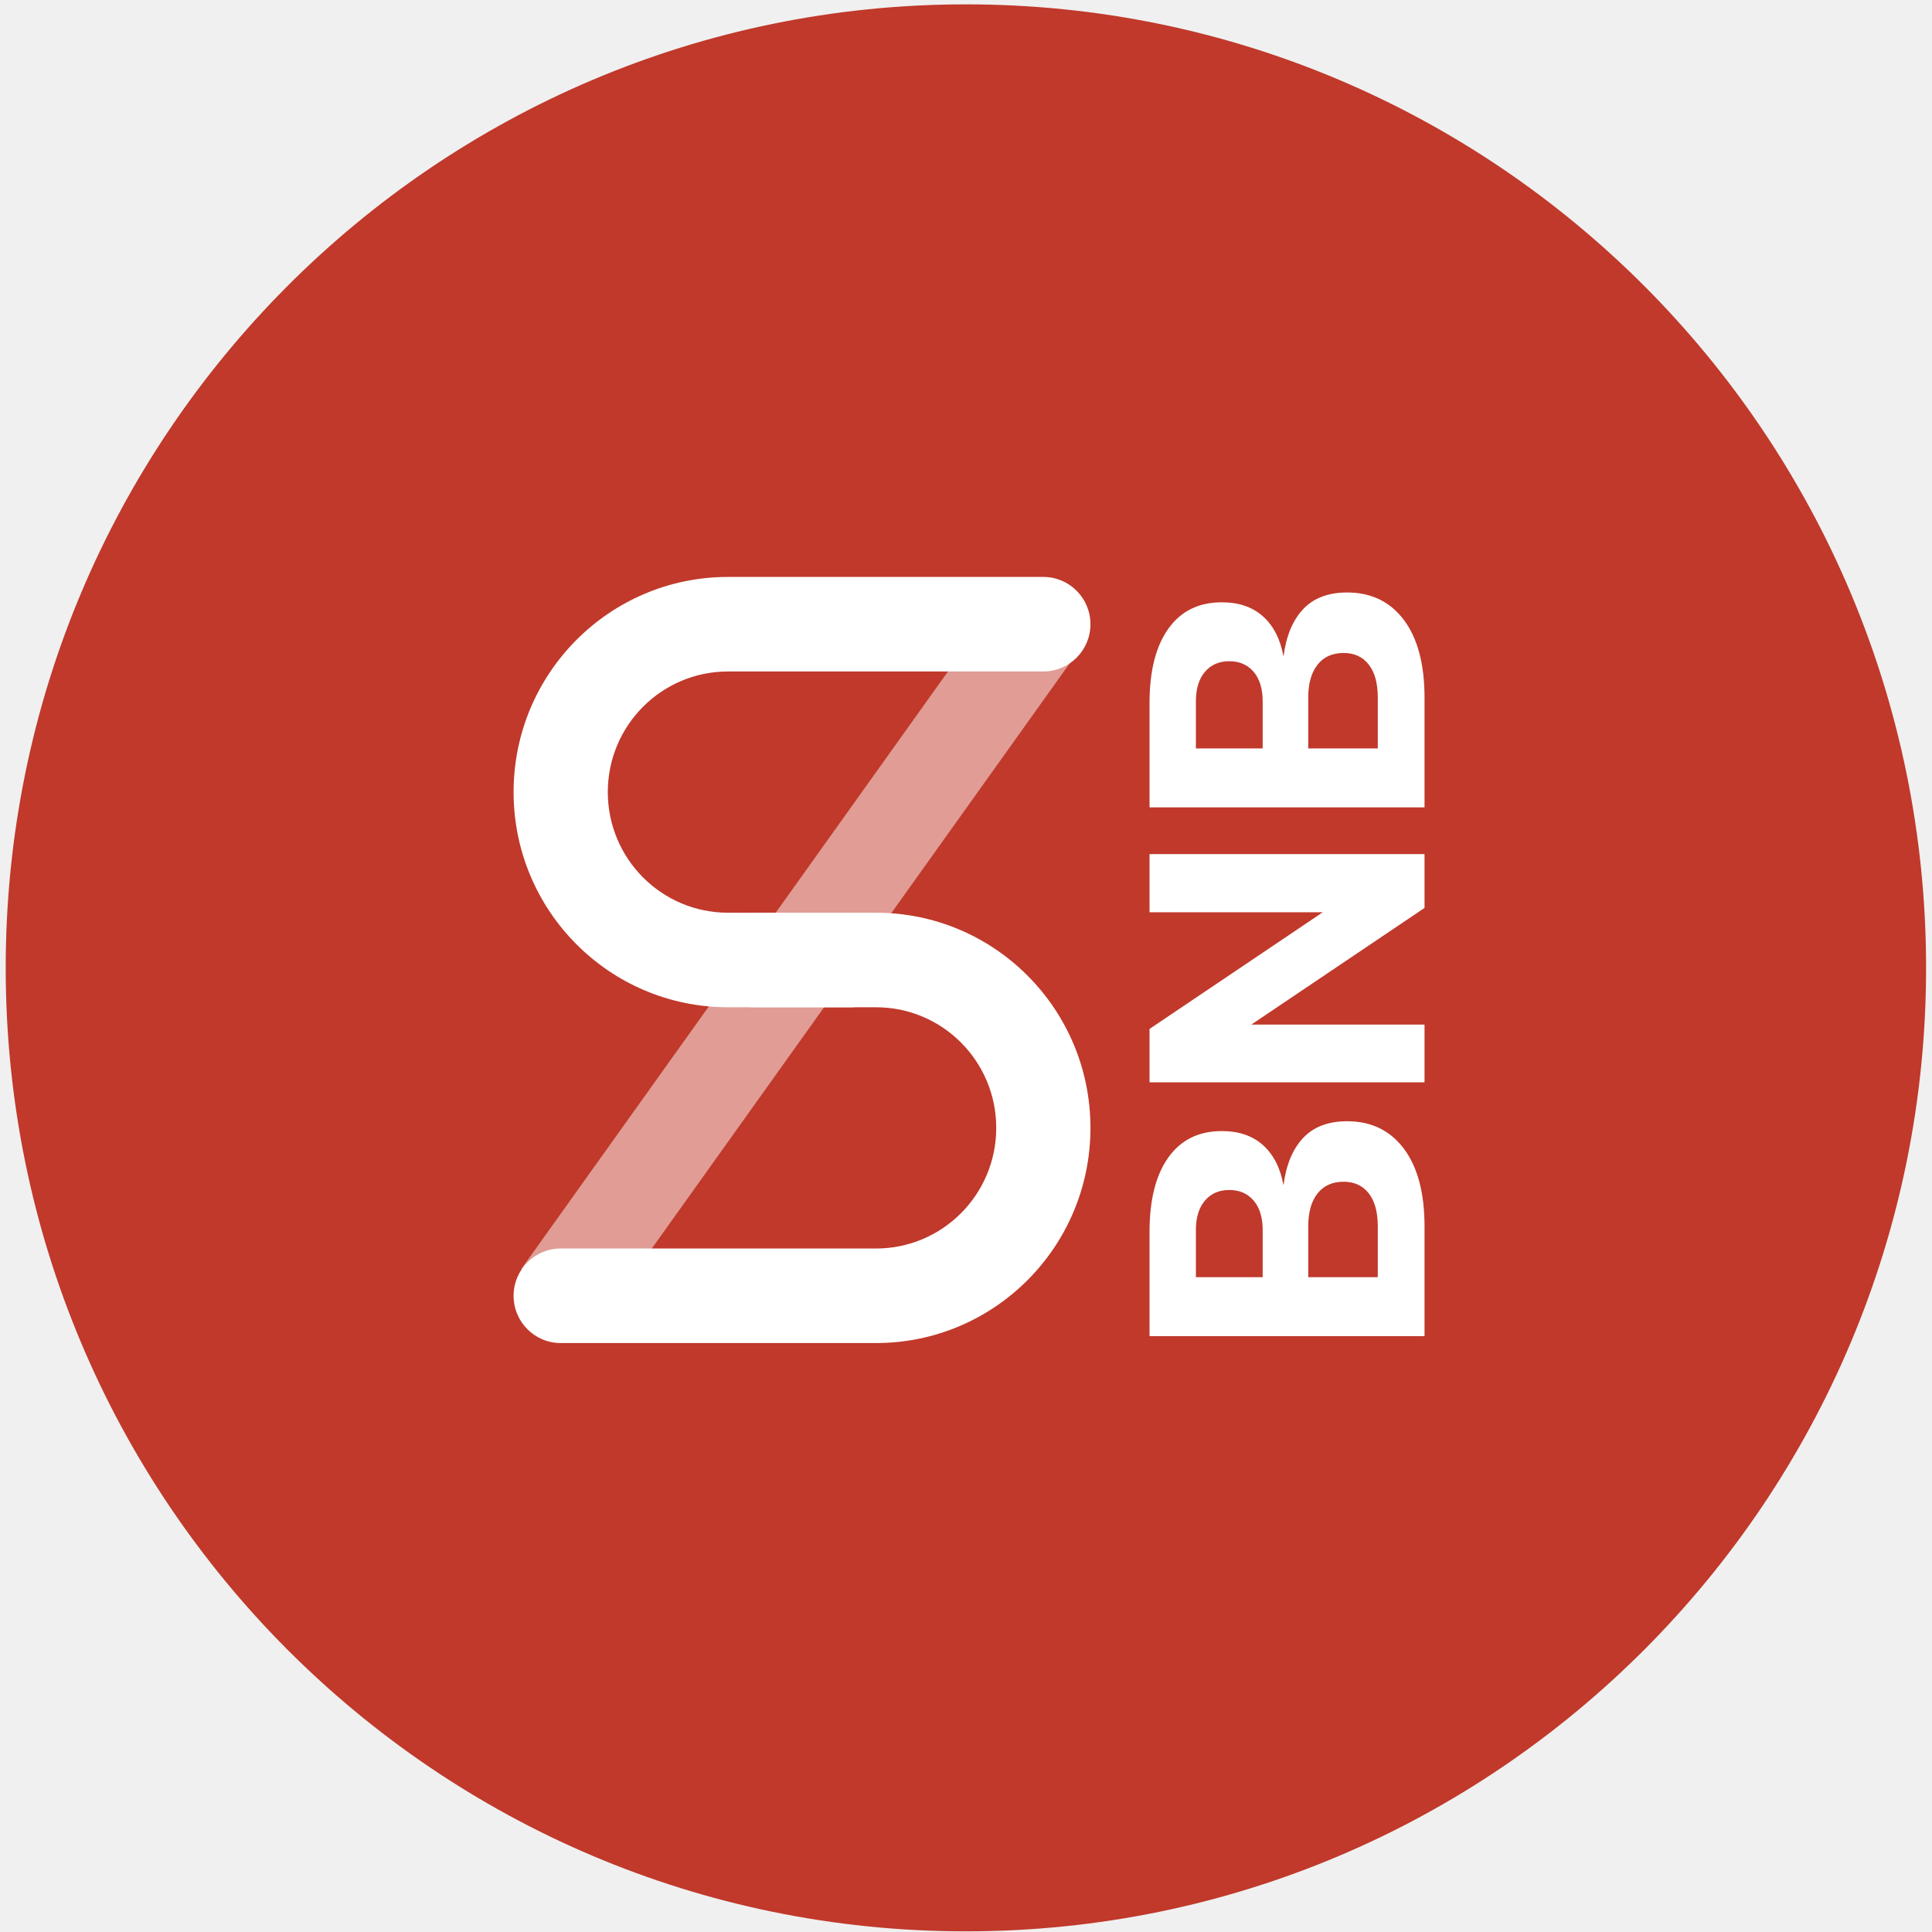
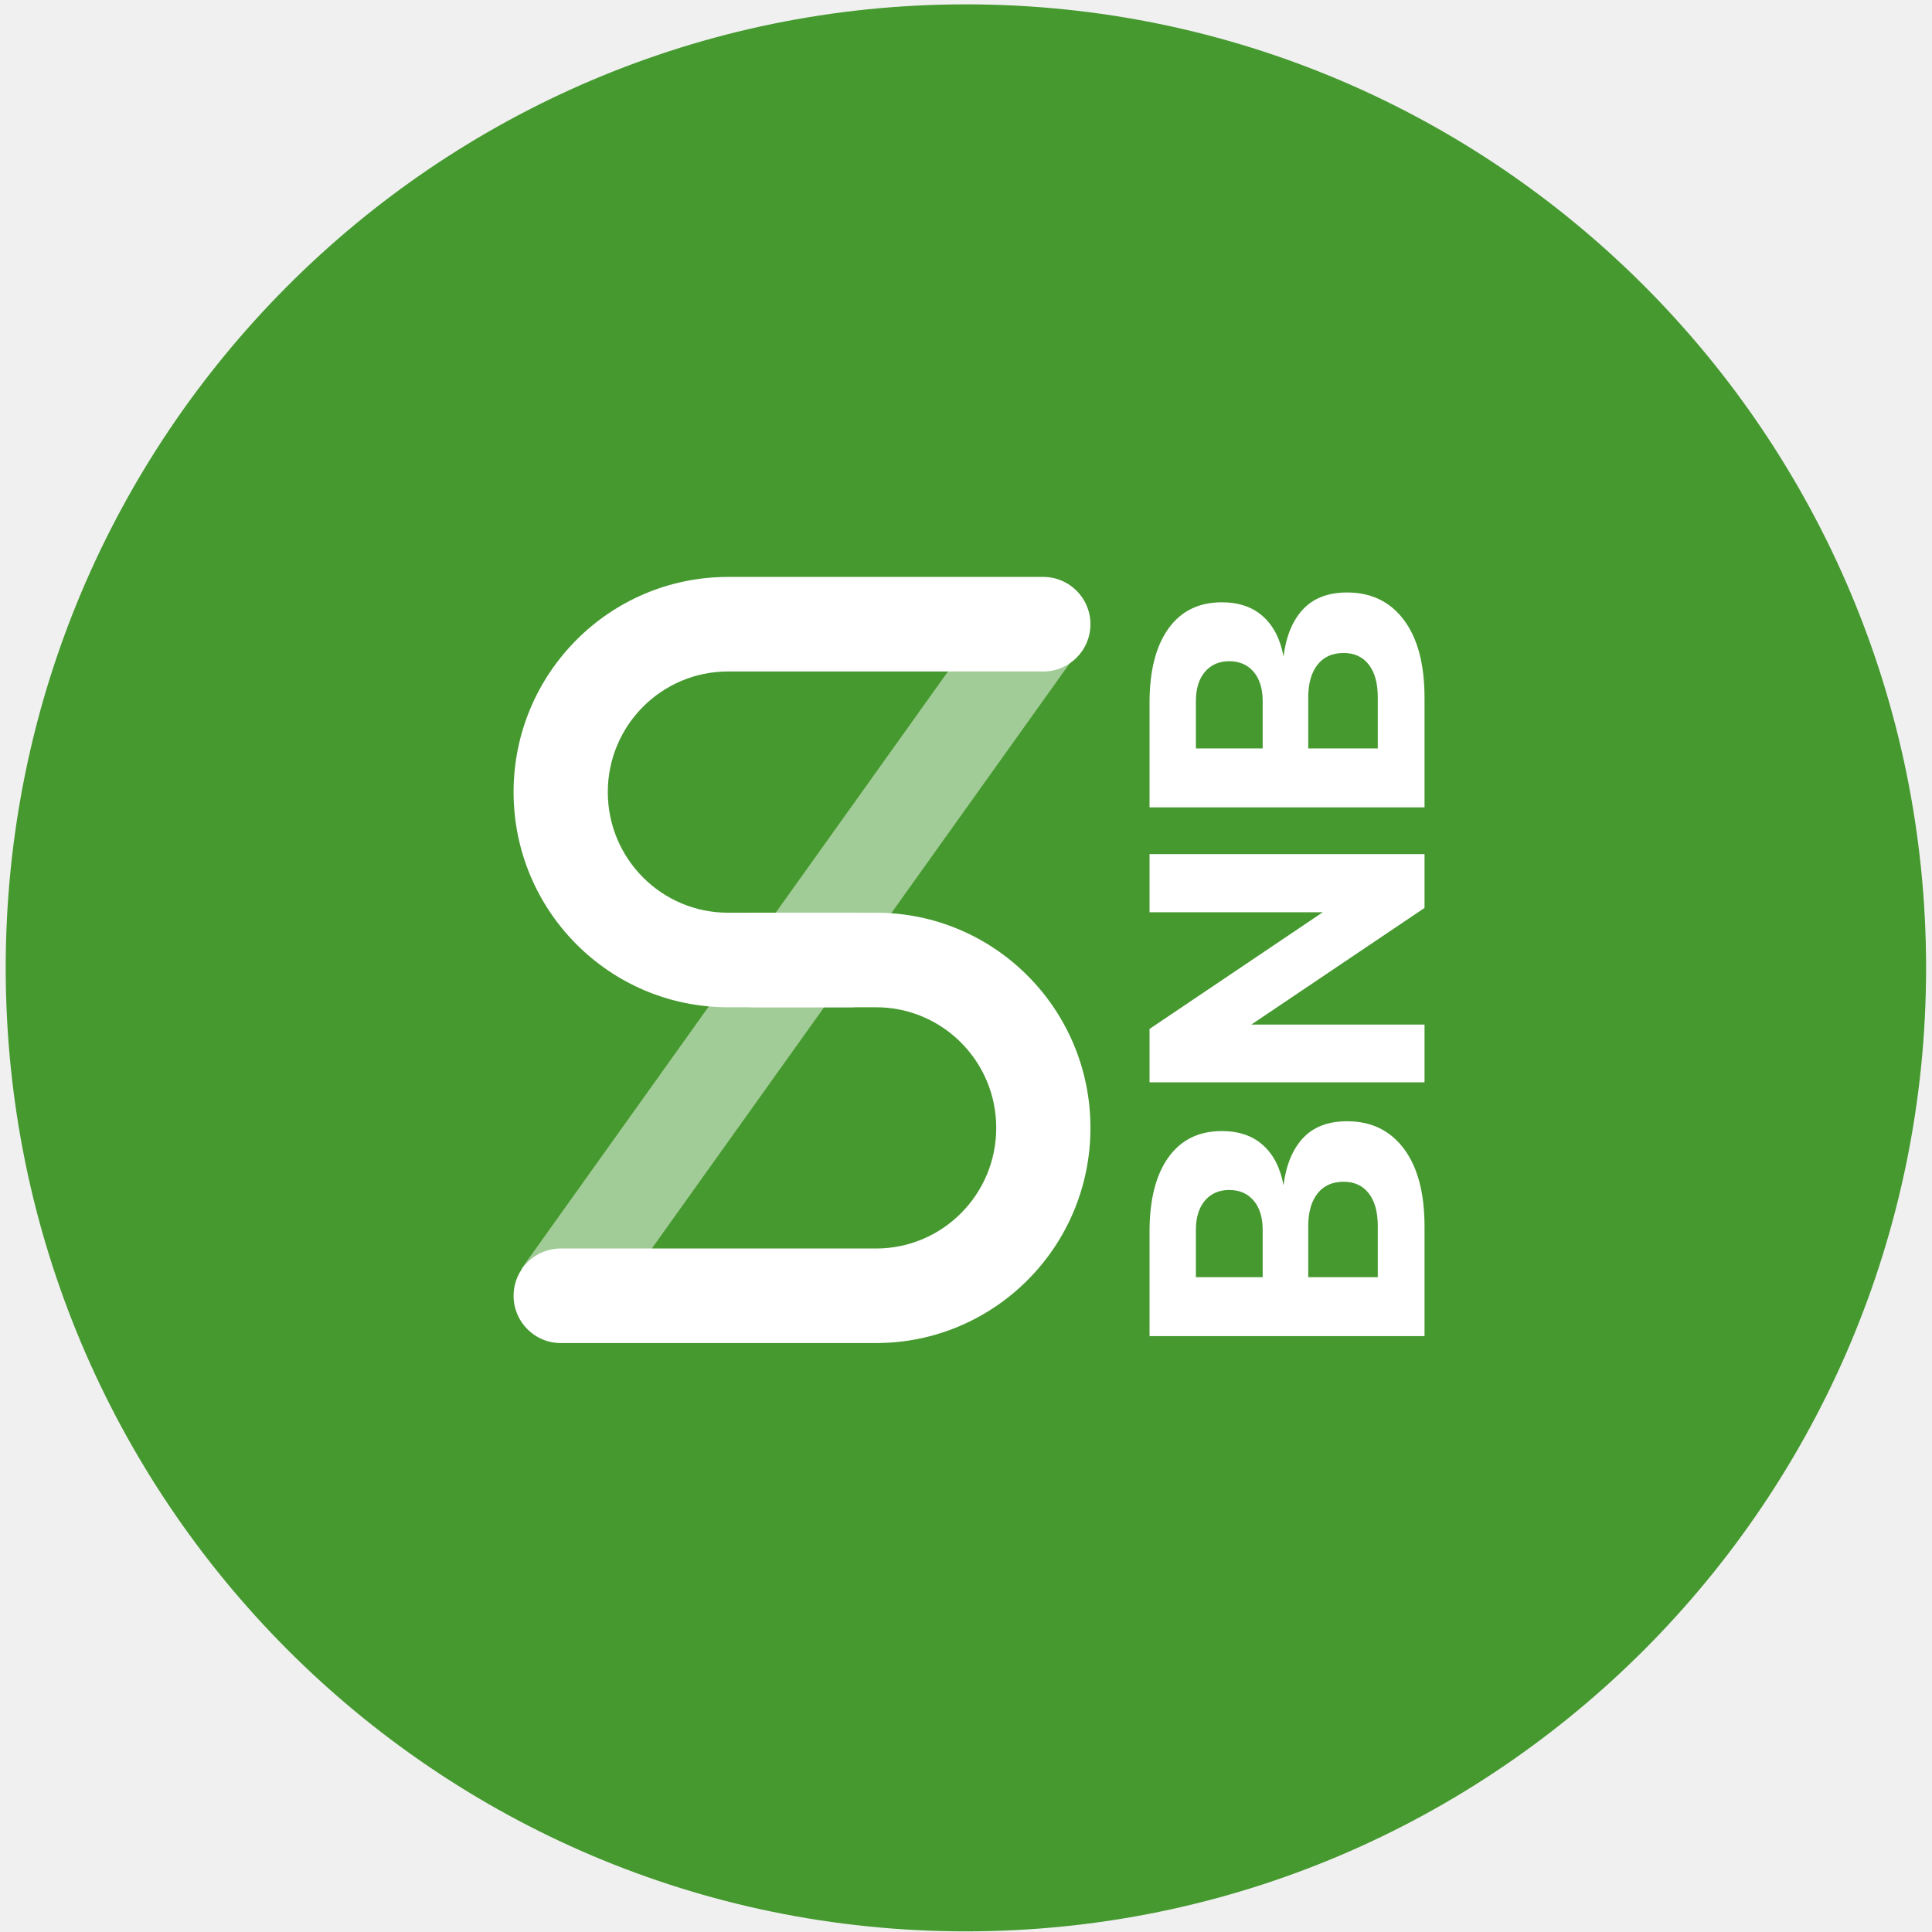
<svg xmlns="http://www.w3.org/2000/svg" width="300" height="300">
  <g fill="none" fill-rule="evenodd">
-     <ellipse cx="149.984" cy="150.288" fill="#c0392b" rx="149.098" ry="149.611" />
+     <ellipse cx="149.984" cy="150.288" fill="#45992F" rx="149.098" ry="149.611" />
    <g fill="#FFF">
      <path d="M132.032 141.727c4.04 0 7.315 3.286 7.315 7.34s-3.275 7.34-7.315 7.34h-18.986c-18.389 0-33.296-14.959-33.296-33.41 0-18.453 14.907-33.411 33.296-33.411h48.965c4.04 0 7.314 3.286 7.314 7.34 0 4.053-3.274 7.34-7.314 7.34h-48.965c-10.31 0-18.667 8.385-18.667 18.73s8.357 18.731 18.667 18.731h18.986z" />
      <path d="M117.043 156.407c-4.04 0-7.315-3.286-7.315-7.34s3.275-7.34 7.315-7.34h18.986c18.39 0 33.296 14.959 33.296 33.41 0 18.453-14.907 33.411-33.296 33.411H87.064c-4.04 0-7.314-3.286-7.314-7.34 0-4.053 3.275-7.34 7.314-7.34h48.965c10.31 0 18.667-8.385 18.667-18.73s-8.357-18.731-18.667-18.731h-18.986z" />
      <path fill-opacity=".5" d="M92.844 205.587l-11.891-8.55 74.792-104.735 11.892 8.55z" />
    </g>
    <path fill="#FFF" fill-rule="nonzero" d="M178.5 191.247c0-4.961.976-8.804 2.928-11.529 1.952-2.725 4.717-4.087 8.296-4.087 2.643 0 4.778.732 6.405 2.196 1.627 1.464 2.684 3.538 3.172 6.222.407-3.172 1.423-5.622 3.05-7.35 1.627-1.729 3.904-2.593 6.832-2.593 3.741 0 6.68 1.423 8.814 4.27 2.136 2.847 3.203 6.873 3.203 12.078v17.019h-42.7v-16.226zm17.568 7.076v-7.32c0-1.952-.468-3.477-1.403-4.575-.935-1.098-2.196-1.647-3.782-1.647-1.586 0-2.847.549-3.782 1.647-.935 1.098-1.403 2.623-1.403 4.575v7.32h10.37zm17.873 0v-7.93c0-2.196-.468-3.894-1.403-5.094-.935-1.2-2.237-1.799-3.904-1.799-1.749 0-3.1.61-4.056 1.83-.956 1.22-1.434 2.908-1.434 5.063v7.93h10.797zm7.259-30.256h-42.7v-8.296l26.901-18.117H178.5v-9.028h42.7v8.357L194.299 159.1H221.2v8.967zm-42.7-58.926c0-4.961.976-8.804 2.928-11.529 1.952-2.725 4.717-4.087 8.296-4.087 2.643 0 4.778.732 6.405 2.196 1.627 1.464 2.684 3.538 3.172 6.222.407-3.172 1.423-5.622 3.05-7.35 1.627-1.729 3.904-2.593 6.832-2.593 3.741 0 6.68 1.423 8.814 4.27 2.136 2.847 3.203 6.873 3.203 12.078v17.019h-42.7v-16.226zm17.568 7.076v-7.32c0-1.952-.468-3.477-1.403-4.575-.935-1.098-2.196-1.647-3.782-1.647-1.586 0-2.847.549-3.782 1.647-.935 1.098-1.403 2.623-1.403 4.575v7.32h10.37zm17.873 0v-7.93c0-2.196-.468-3.894-1.403-5.094-.935-1.2-2.237-1.799-3.904-1.799-1.749 0-3.1.61-4.056 1.83-.956 1.22-1.434 2.908-1.434 5.063v7.93h10.797z" />
  </g>
</svg>
